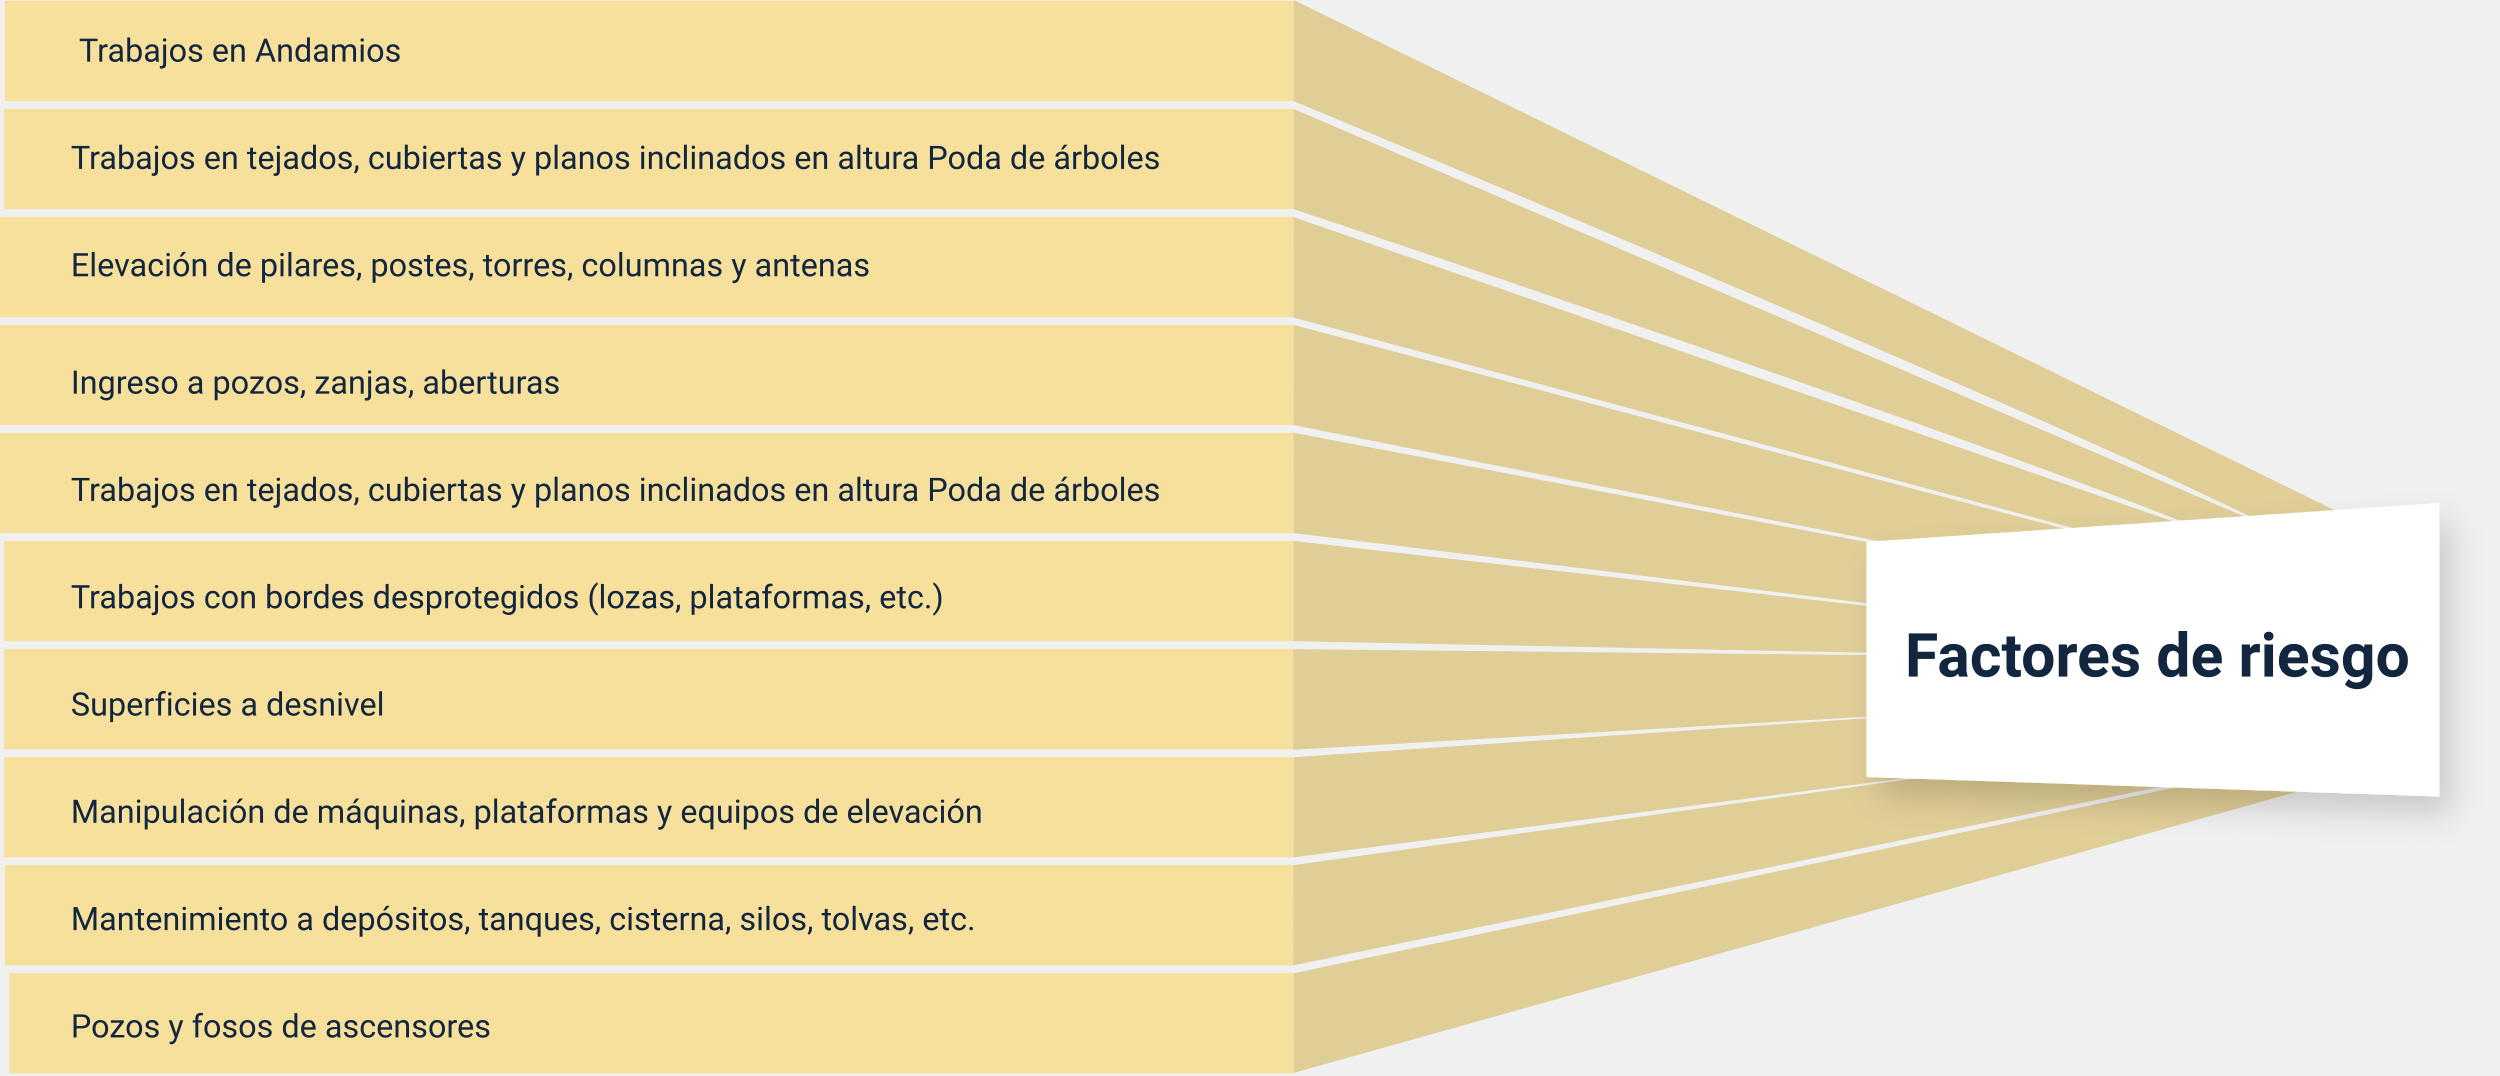
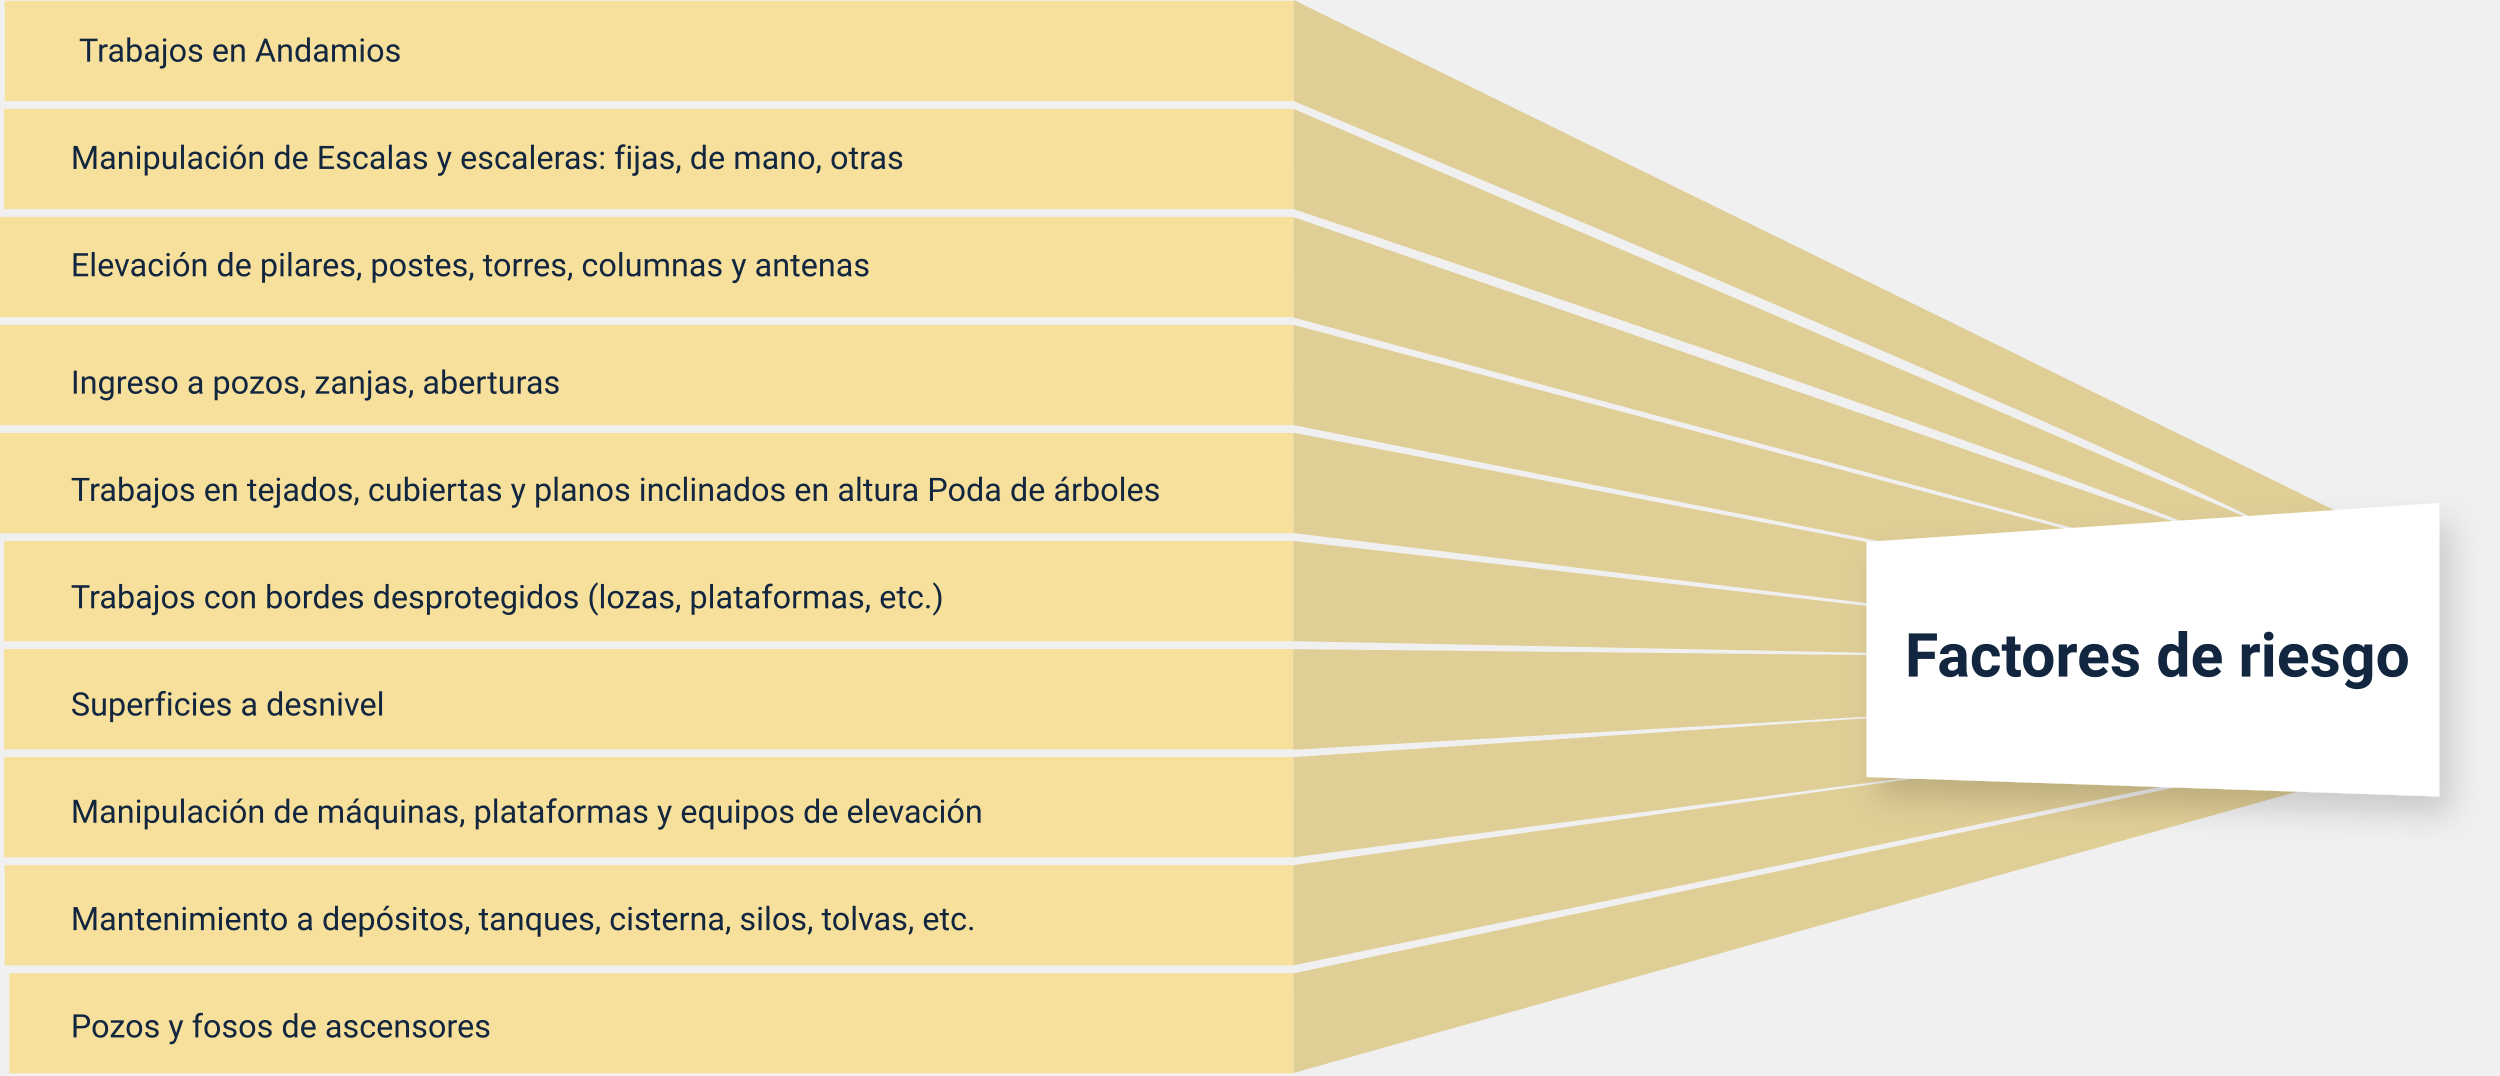
<svg xmlns="http://www.w3.org/2000/svg" width="1234.948" height="531.462" viewBox="0 0 1234.948 531.462">
  <defs>
    <filter id="Trazado_736456" x="904.001" y="233.462" width="330.948" height="193" filterUnits="userSpaceOnUse">
      <feOffset dx="6" dy="9" input="SourceAlpha" />
      <feGaussianBlur stdDeviation="8" result="blur" />
      <feFlood flood-opacity="0.161" />
      <feComposite operator="in" in2="blur" />
      <feComposite in="SourceGraphic" />
    </filter>
  </defs>
-   <g id="Grupo_933258" data-name="Grupo 933258" transform="translate(-185.526 -3884.833)">
+   <g id="Grupo_933256" data-name="Grupo 933256" transform="translate(-185.526 -3884.833)">
    <g id="Grupo_929477" data-name="Grupo 929477" transform="translate(12.104 3386.211)" opacity="0.44">
      <rect id="Rectángulo_313214" data-name="Rectángulo 313214" width="636.705" height="49.509" transform="translate(175.751 499.039)" fill="#feca2e" />
      <rect id="Rectángulo_313215" data-name="Rectángulo 313215" width="637.066" height="49.51" transform="translate(175.39 552.406)" fill="#feca2e" />
      <rect id="Rectángulo_313216" data-name="Rectángulo 313216" width="639.035" height="49.51" transform="translate(173.421 605.773)" fill="#feca2e" />
      <rect id="Rectángulo_313217" data-name="Rectángulo 313217" width="639.035" height="49.51" transform="translate(173.421 712.507)" fill="#feca2e" />
      <rect id="Rectángulo_313218" data-name="Rectángulo 313218" width="637.017" height="49.51" transform="translate(175.44 765.875)" fill="#feca2e" />
      <rect id="Rectángulo_313219" data-name="Rectángulo 313219" width="639.035" height="49.51" transform="translate(173.421 659.14)" fill="#feca2e" />
      <rect id="Rectángulo_313220" data-name="Rectángulo 313220" width="637" height="49.51" transform="translate(175.39 819.242)" fill="#feca2e" />
      <rect id="Rectángulo_313221" data-name="Rectángulo 313221" width="637.017" height="49.51" transform="translate(175.44 872.609)" fill="#feca2e" />
      <rect id="Rectángulo_313222" data-name="Rectángulo 313222" width="634.375" height="49.51" transform="translate(178.081 979.343)" fill="#feca2e" />
      <path id="Trazado_736457" data-name="Trazado 736457" d="M0,0H636.639V49.51H0Z" transform="translate(175.751 925.976)" fill="#feca2e" />
      <path id="Trazado_736446" data-name="Trazado 736446" d="M1123.175,498.622,1653.5,758.588l-14.376,20.627c0-16.612-515.943-230.624-515.943-230.624Z" transform="translate(-310.719)" fill="#cba124" />
      <path id="Trazado_736447" data-name="Trazado 736447" d="M1123.144,592.42,1634.788,811.8l-13.173,12.909c0-16.612-498.457-182.779-498.457-182.779Z" transform="translate(-310.719 -40.01)" fill="#cba124" />
      <path id="Trazado_736448" data-name="Trazado 736448" d="M1123.125,693.34l456.644,158.009-21.026,9.212L1123.175,742.975Z" transform="translate(-310.719 -87.463)" fill="#cba124" />
      <path id="Trazado_736449" data-name="Trazado 736449" d="M1121.989,884.435,1559.5,967.919v19.552l-437.472-53.465Z" transform="translate(-309.586 -172.036)" fill="#cba124" />
      <path id="Trazado_736450" data-name="Trazado 736450" d="M1121.837,988.272l417.781,47.327,15.177,10.89-432.958-8.741Z" transform="translate(-309.435 -222.402)" fill="#cba124" />
      <path id="Trazado_736451" data-name="Trazado 736451" d="M1120.875,796.7l433.846,114.734s-1.474,16.283,0,19.121-433.877-84.4-433.877-84.4Z" transform="translate(-308.453 -137.559)" fill="#cba124" />
      <path id="Trazado_736452" data-name="Trazado 736452" d="M1121.643,1092.323l382.189,3.991v23.663l-382.189,22.055Z" transform="translate(-309.41 -273.049)" fill="#cba124" />
      <path id="Trazado_736453" data-name="Trazado 736453" d="M1121.887,1181.767l418.542-28.407v23.663l-418.575,54.2Z" transform="translate(-309.435 -309.135)" fill="#cba124" />
      <path id="Trazado_736454" data-name="Trazado 736454" d="M1123.146,1357.946l481.8-101.561,29.112,7.59-510.884,143.17Z" transform="translate(-310.719 -378.54)" fill="#cba124" />
      <path id="Trazado_736455" data-name="Trazado 736455" d="M1121.879,1285.868l422.128-58.914,15.34,18.317-437.485,90.113Z" transform="translate(-309.586 -359.894)" fill="#cba124" />
    </g>
    <g transform="matrix(1, 0, 0, 1, 185.53, 3884.83)" filter="url(#Trazado_736456)">
      <path id="Trazado_736456-2" data-name="Trazado 736456" d="M0,19.2,282.948,0V145L0,135.4Z" transform="translate(922 248.46)" fill="#fff" />
    </g>
    <text id="Factores_de_riesgo_" data-name="Factores de riesgo " transform="translate(1126.526 4219.045)" fill="#12263f" font-size="30" font-family="Roboto-Bold, Roboto" font-weight="700">
      <tspan x="0" y="0">Factores de riesgo </tspan>
    </text>
    <text id="Trabajos_en_Andamios_" data-name="Trabajos en Andamios  " transform="translate(224.526 3898.295)" fill="#12263f" font-size="16" font-family="Roboto-Regular, Roboto">
      <tspan x="0" y="17" xml:space="preserve">Trabajos en Andamios  </tspan>
    </text>
-     <text id="Trabajos_en_tejados_cubiertas_y_planos_inclinados_en_altura_Poda_de_árboles" data-name="Trabajos en tejados, cubiertas y planos inclinados en altura Poda de árboles" transform="translate(220.526 3951.295)" fill="#12263f" font-size="16" font-family="Roboto-Regular, Roboto">
-       <tspan x="0" y="17">Trabajos en tejados, cubiertas y planos inclinados en altura Poda de árboles</tspan>
+     <text id="Manipulación_de_Escalas_y_escaleras:_fijas_de_mano_otras" data-name="Manipulación de Escalas y escaleras: fijas, de mano, otras" transform="translate(220.526 3951.295)" fill="#12263f" font-size="16" font-family="Roboto-Regular, Roboto">
+       <tspan x="0" y="17">Manipulación de Escalas y escaleras: fijas, de mano, otras</tspan>
    </text>
    <text id="Elevación_de_pilares_postes_torres_columnas_y_antenas" data-name="Elevación de pilares, postes, torres, columnas y antenas" transform="translate(220.526 4004.295)" fill="#12263f" font-size="16" font-family="Roboto-Regular, Roboto">
      <tspan x="0" y="17">Elevación de pilares, postes, torres, columnas y antenas</tspan>
    </text>
    <text id="Ingreso_a_pozos_zanjas_aberturas" data-name="Ingreso a pozos, zanjas, aberturas" transform="translate(220.526 4062.295)" fill="#12263f" font-size="16" font-family="Roboto-Regular, Roboto">
      <tspan x="0" y="17">Ingreso a pozos, zanjas, aberturas</tspan>
    </text>
-     <text id="Trabajos_en_tejados_cubiertas_y_planos_inclinados_en_altura_Poda_de_árboles-2" data-name="Trabajos en tejados, cubiertas y planos inclinados en altura Poda de árboles" transform="translate(220.526 4115.295)" fill="#12263f" font-size="16" font-family="Roboto-Regular, Roboto">
+     <text id="Trabajos_en_tejados_cubiertas_y_planos_inclinados_en_altura_Poda_de_árboles" data-name="Trabajos en tejados, cubiertas y planos inclinados en altura Poda de árboles" transform="translate(220.526 4115.295)" fill="#12263f" font-size="16" font-family="Roboto-Regular, Roboto">
      <tspan x="0" y="17">Trabajos en tejados, cubiertas y planos inclinados en altura Poda de árboles</tspan>
    </text>
    <text id="Trabajos_con_bordes_desprotegidos_lozas_plataformas_etc._" data-name="Trabajos con bordes desprotegidos (lozas, plataformas, etc.)" transform="translate(220.526 4168.295)" fill="#12263f" font-size="16" font-family="Roboto-Regular, Roboto">
      <tspan x="0" y="17">Trabajos con bordes desprotegidos (lozas, plataformas, etc.)</tspan>
    </text>
    <text id="Superficies_a_desnivel" data-name="Superficies a desnivel" transform="translate(220.526 4221.295)" fill="#12263f" font-size="16" font-family="Roboto-Regular, Roboto">
      <tspan x="0" y="17">Superficies a desnivel</tspan>
    </text>
    <text id="Manipulación_de_máquinas_plataformas_y_equipos_de_elevación" data-name="Manipulación de máquinas, plataformas y equipos de elevación" transform="translate(220.526 4274.295)" fill="#12263f" font-size="16" font-family="Roboto-Regular, Roboto">
      <tspan x="0" y="17">Manipulación de máquinas, plataformas y equipos de elevación</tspan>
    </text>
    <text id="Mantenimiento_a_depósitos_tanques_cisterna_silos_tolvas_etc." data-name="Mantenimiento a depósitos, tanques, cisterna, silos, tolvas, etc." transform="translate(220.526 4327.295)" fill="#12263f" font-size="16" font-family="Roboto-Regular, Roboto">
      <tspan x="0" y="17">Mantenimiento a depósitos, tanques, cisterna, silos, tolvas, etc.</tspan>
    </text>
    <text id="Pozos_y_fosos_de_ascensores_" data-name="Pozos y fosos de ascensores " transform="translate(220.526 4380.295)" fill="#12263f" font-size="16" font-family="Roboto-Regular, Roboto">
      <tspan x="0" y="17">Pozos y fosos de ascensores </tspan>
    </text>
  </g>
</svg>
